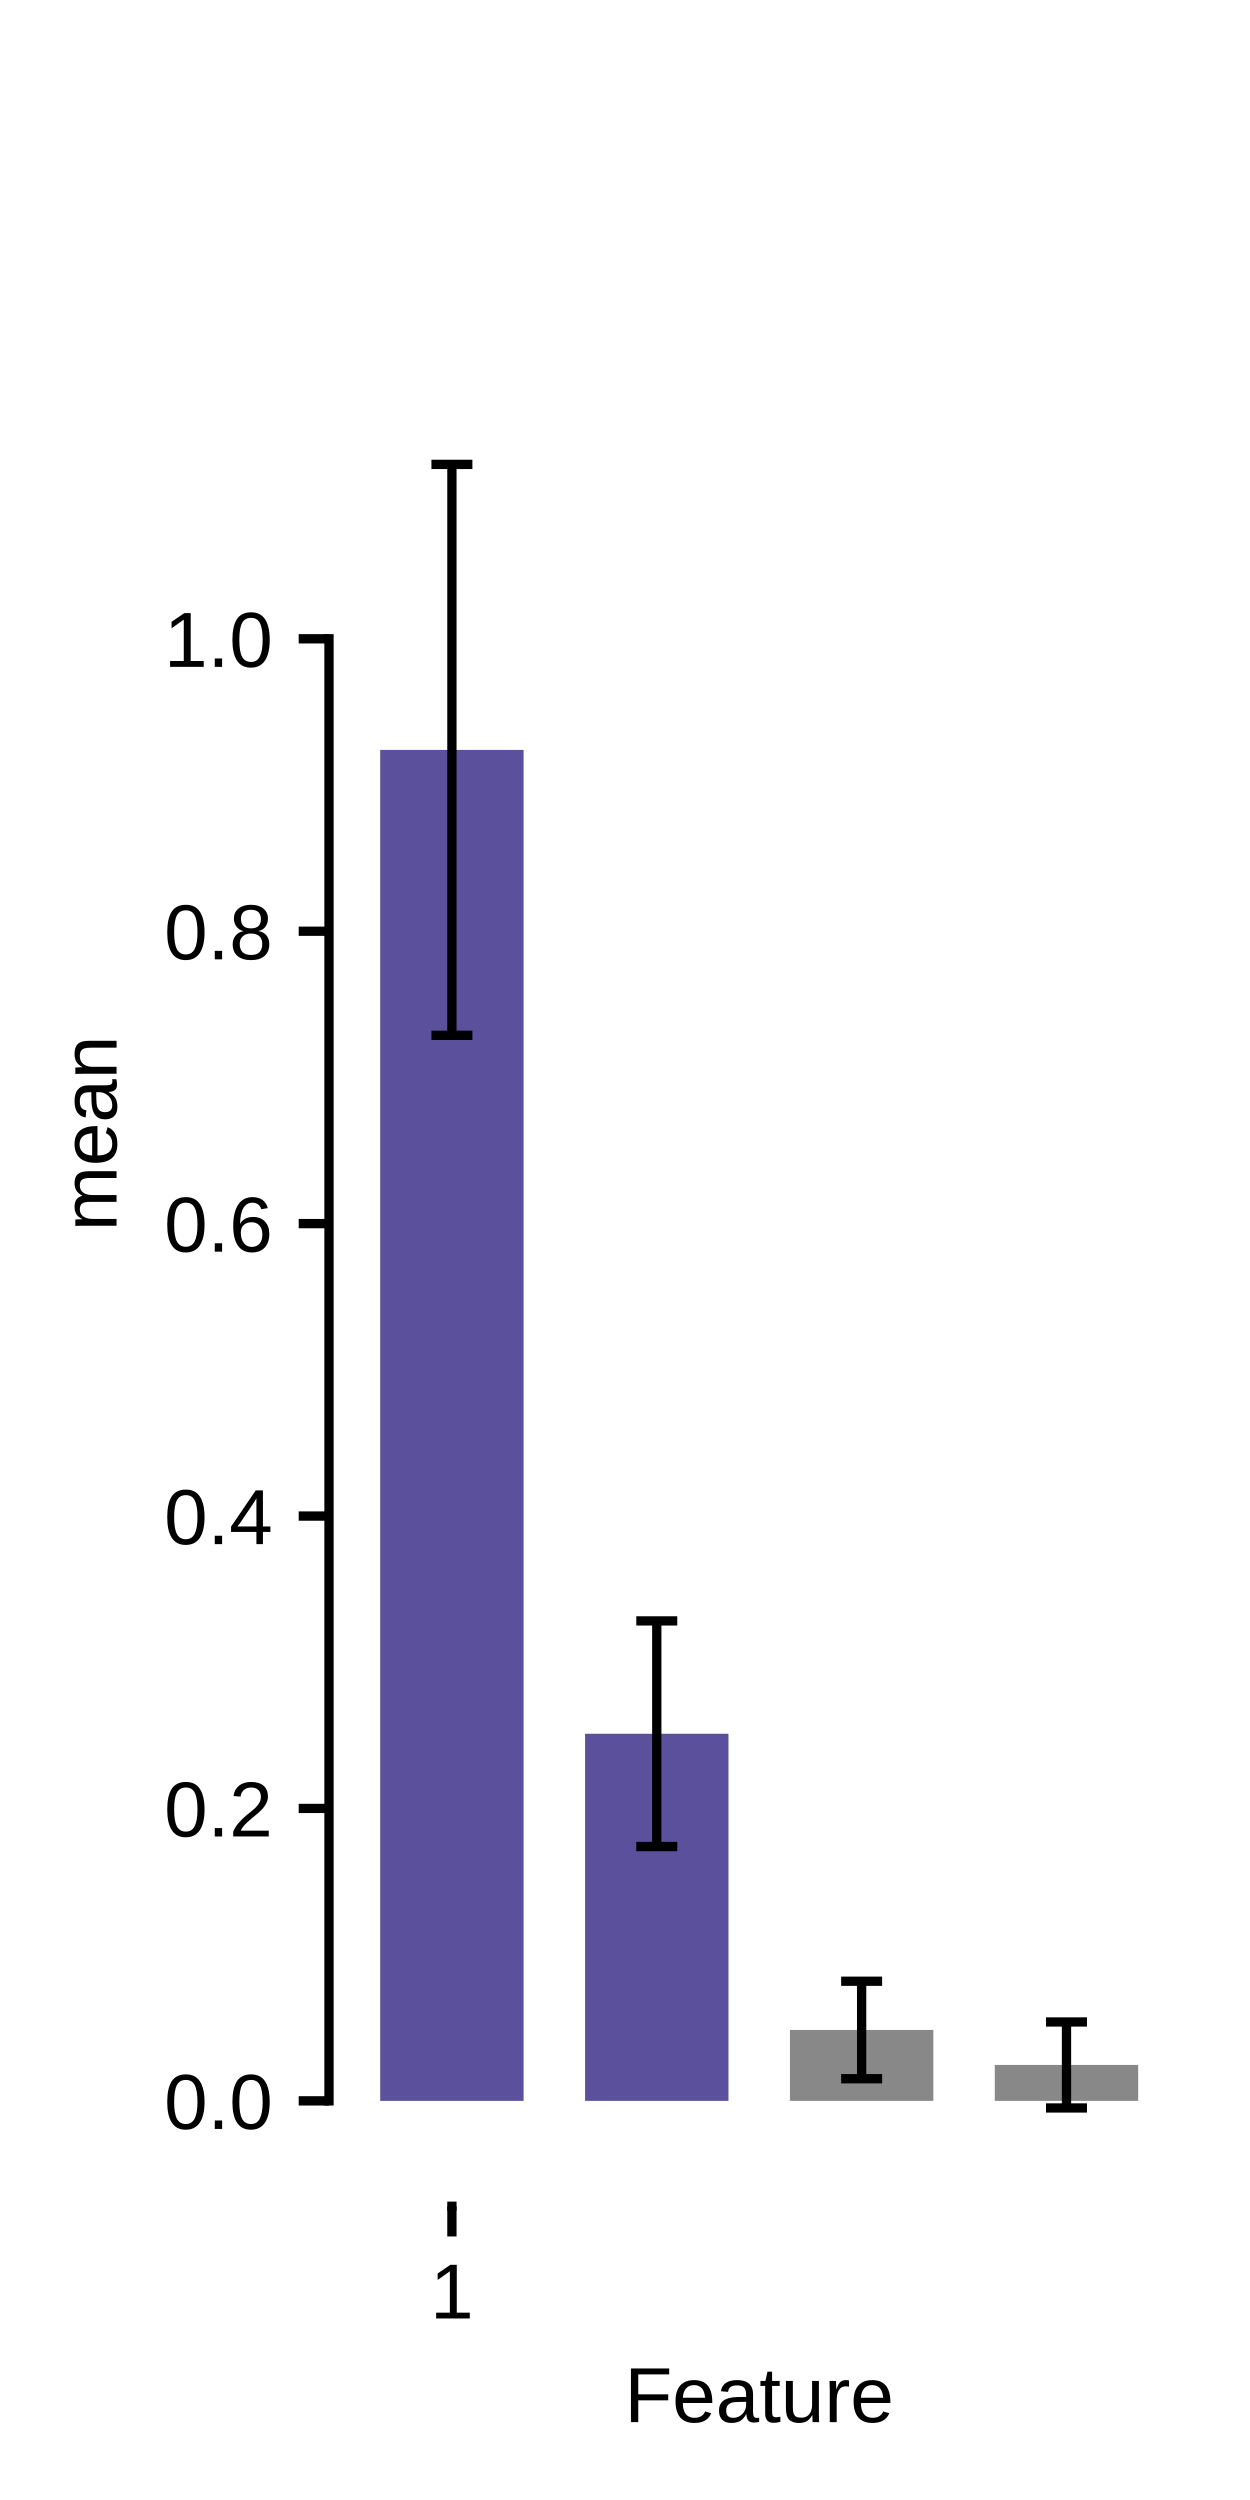
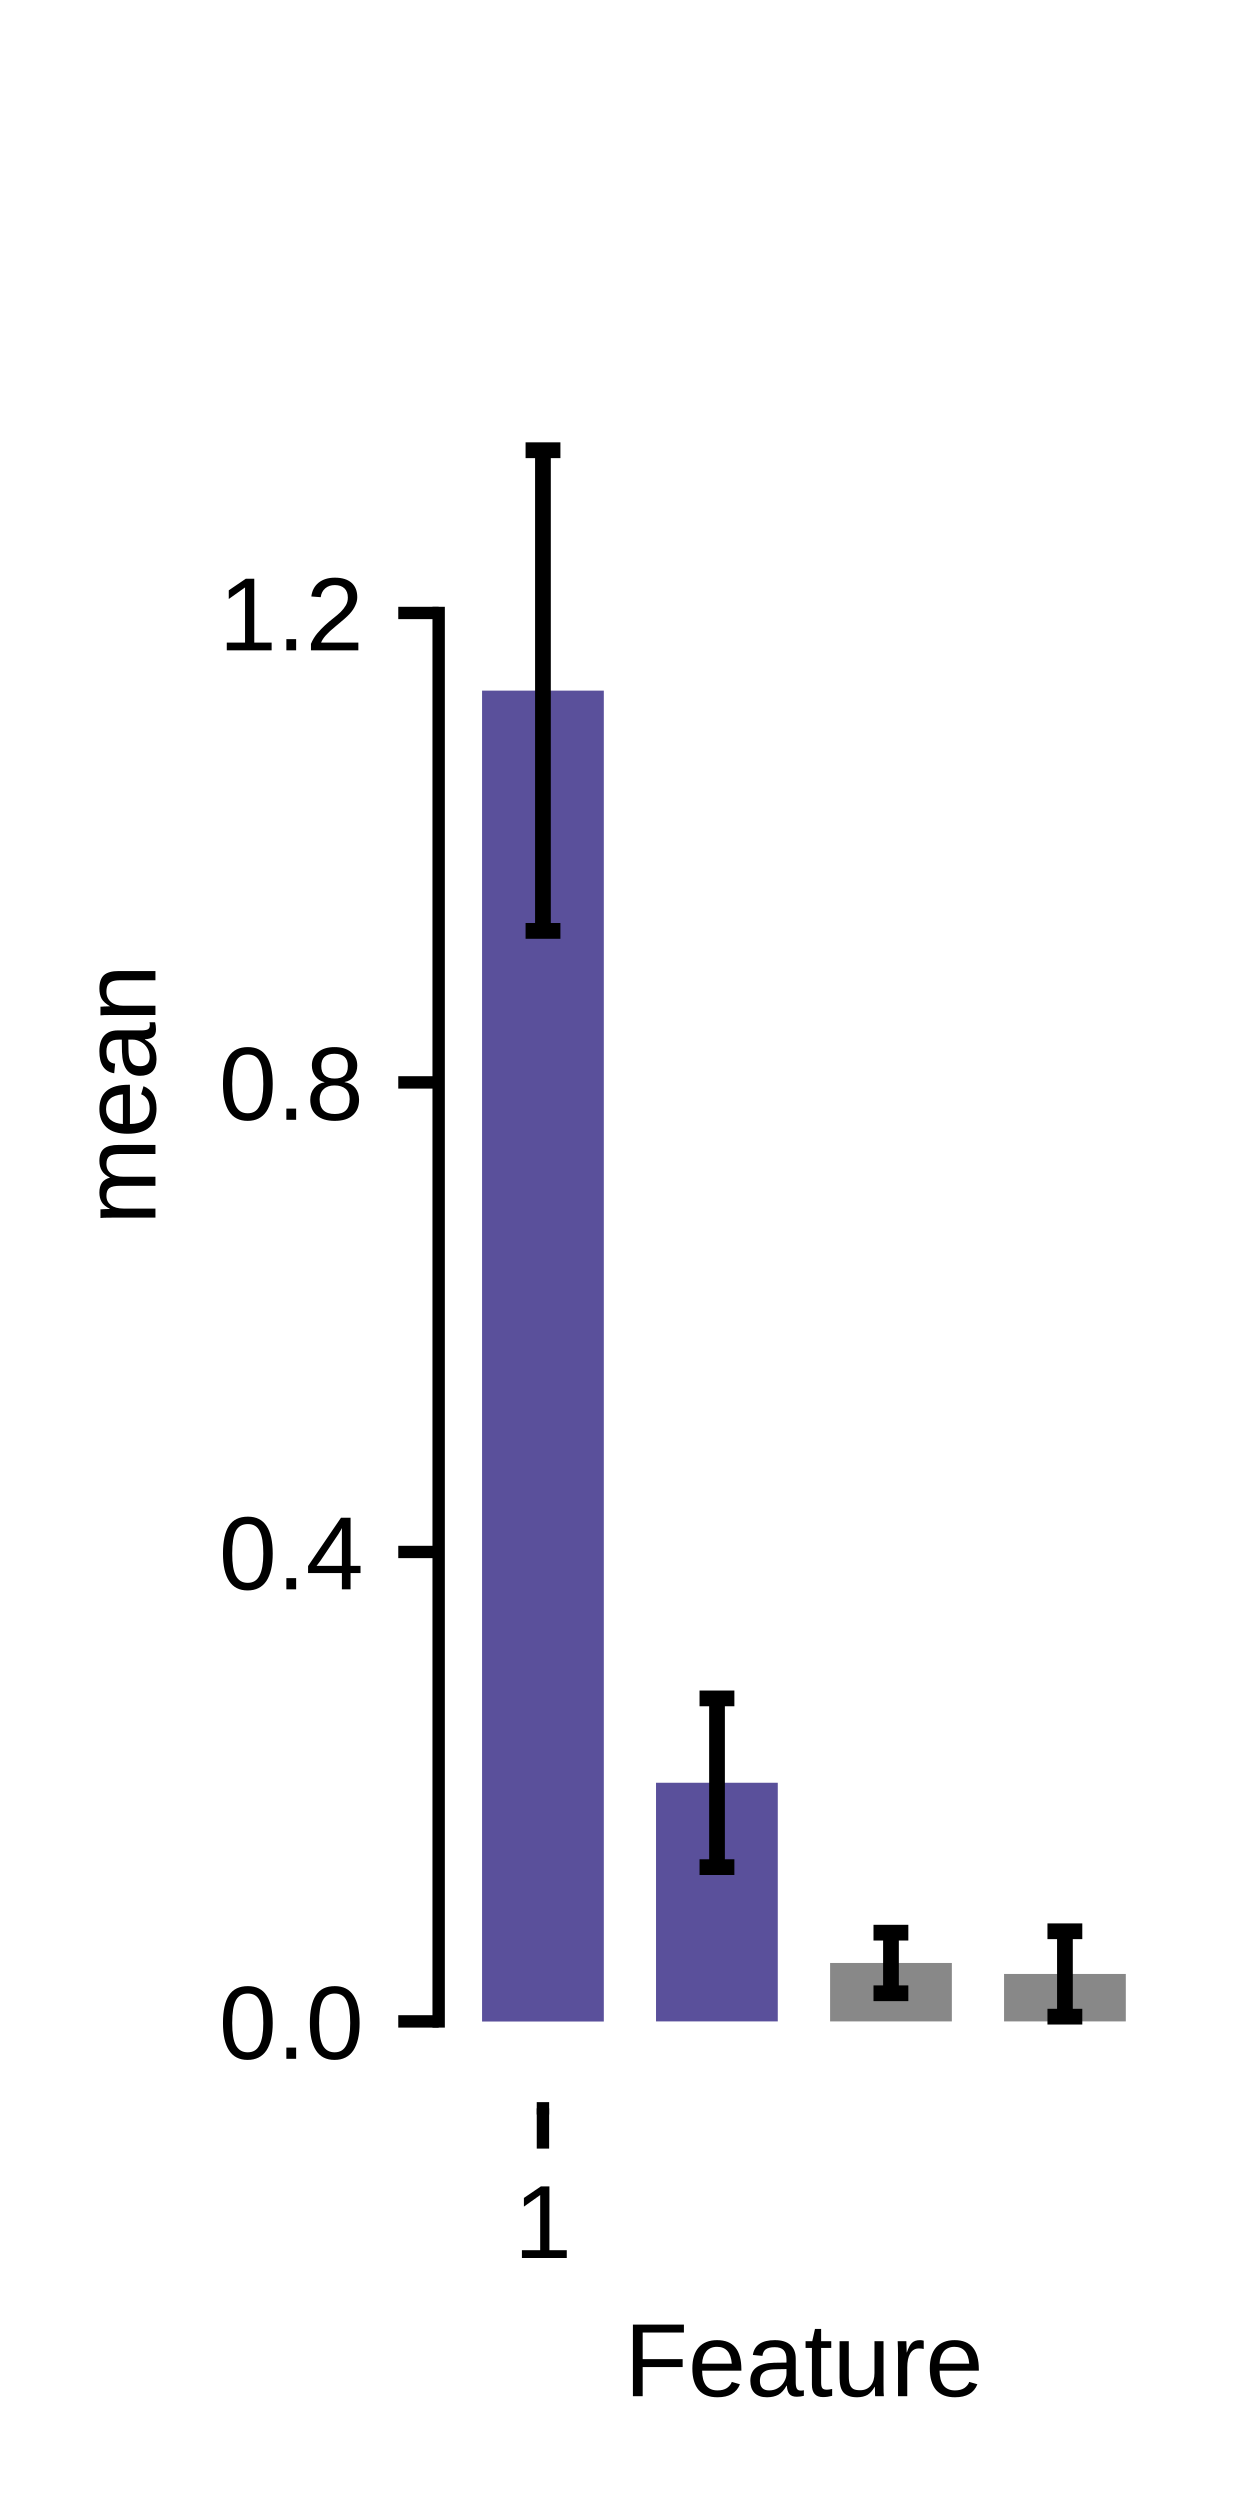
- <svg xmlns="http://www.w3.org/2000/svg" class="svglite" width="144.00pt" height="288.00pt" viewBox="0 0 144.00 288.00">
+ <svg xmlns="http://www.w3.org/2000/svg" class="svglite" width="108.00pt" height="216.00pt" viewBox="0 0 108.00 216.00">
  <defs>
    <style type="text/css">
    .svglite line, .svglite polyline, .svglite polygon, .svglite path, .svglite rect, .svglite circle {
      fill: none;
      stroke: #000000;
      stroke-linecap: round;
      stroke-linejoin: round;
      stroke-miterlimit: 10.00;
    }
    .svglite text {
      white-space: pre;
    }
  </style>
  </defs>
  <rect width="100%" height="100%" style="stroke: none; fill: none;" />
  <defs>
-     <clipPath id="cpMC4wMHwxNDQuMDB8MC4wMHwyODguMDA=">
-       <rect x="0.00" y="0.00" width="144.00" height="288.00" />
+     <clipPath id="cpMC4wMHwxMDguMDB8MC4wMHwyMTYuMDA=">
+       <rect x="0.00" y="0.00" width="108.00" height="216.00" />
    </clipPath>
  </defs>
-   <g clip-path="url(#cpMC4wMHwxNDQuMDB8MC4wMHwyODguMDA=)">
+   <g clip-path="url(#cpMC4wMHwxMDguMDB8MC4wMHwyMTYuMDA=)">
</g>
  <defs>
-     <clipPath id="cpMzcuOTB8MTM3LjAzfDYuOTd8MjU0LjE2">
-       <rect x="37.90" y="6.97" width="99.13" height="247.18" />
+     <clipPath id="cpMzcuOTB8MTAxLjAzfDYuOTd8MTgyLjE2">
+       <rect x="37.90" y="6.97" width="63.13" height="175.18" />
    </clipPath>
  </defs>
-   <g clip-path="url(#cpMzcuOTB8MTM3LjAzfDYuOTd8MjU0LjE2)">
-     <rect x="43.80" y="86.39" width="16.52" height="155.63" style="stroke-width: 1.07; stroke: none; stroke-linecap: butt; stroke-linejoin: miter; fill: #5A509B;" />
-     <rect x="67.40" y="199.73" width="16.52" height="42.29" style="stroke-width: 1.07; stroke: none; stroke-linecap: butt; stroke-linejoin: miter; fill: #5A509B;" />
-     <rect x="91.00" y="233.85" width="16.52" height="8.17" style="stroke-width: 1.07; stroke: none; stroke-linecap: butt; stroke-linejoin: miter; fill: #888888;" />
-     <rect x="114.60" y="237.88" width="16.52" height="4.14" style="stroke-width: 1.07; stroke: none; stroke-linecap: butt; stroke-linejoin: miter; fill: #888888;" />
-     <polyline points="49.70,53.50 54.42,53.50 " style="stroke-width: 1.07; stroke-linecap: butt;" />
-     <polyline points="52.06,53.50 52.06,119.27 " style="stroke-width: 1.07; stroke-linecap: butt;" />
-     <polyline points="49.70,119.27 54.42,119.27 " style="stroke-width: 1.07; stroke-linecap: butt;" />
-     <polyline points="73.30,186.73 78.02,186.73 " style="stroke-width: 1.07; stroke-linecap: butt;" />
-     <polyline points="75.66,186.73 75.66,212.72 " style="stroke-width: 1.07; stroke-linecap: butt;" />
-     <polyline points="73.30,212.72 78.02,212.72 " style="stroke-width: 1.07; stroke-linecap: butt;" />
-     <polyline points="96.90,228.24 101.62,228.24 " style="stroke-width: 1.07; stroke-linecap: butt;" />
-     <polyline points="99.26,228.24 99.26,239.47 " style="stroke-width: 1.07; stroke-linecap: butt;" />
-     <polyline points="96.90,239.47 101.62,239.47 " style="stroke-width: 1.07; stroke-linecap: butt;" />
-     <polyline points="120.50,232.93 125.22,232.93 " style="stroke-width: 1.07; stroke-linecap: butt;" />
-     <polyline points="122.86,232.93 122.86,242.84 " style="stroke-width: 1.07; stroke-linecap: butt;" />
-     <polyline points="120.50,242.84 125.22,242.84 " style="stroke-width: 1.07; stroke-linecap: butt;" />
+   <g clip-path="url(#cpMzcuOTB8MTAxLjAzfDYuOTd8MTgyLjE2)">
+     <rect x="41.65" y="59.67" width="10.52" height="114.99" style="stroke-width: 1.36; stroke: none; stroke-linecap: butt; stroke-linejoin: miter; fill: #5A509B;" />
+     <rect x="56.68" y="154.03" width="10.52" height="20.62" style="stroke-width: 1.36; stroke: none; stroke-linecap: butt; stroke-linejoin: miter; fill: #5A509B;" />
+     <rect x="71.72" y="169.60" width="10.52" height="5.05" style="stroke-width: 1.36; stroke: none; stroke-linecap: butt; stroke-linejoin: miter; fill: #888888;" />
+     <rect x="86.75" y="170.55" width="10.52" height="4.10" style="stroke-width: 1.36; stroke: none; stroke-linecap: butt; stroke-linejoin: miter; fill: #888888;" />
+     <polyline points="45.41,38.90 48.42,38.90 " style="stroke-width: 1.36; stroke-linecap: butt;" />
+     <polyline points="46.91,38.90 46.91,80.43 " style="stroke-width: 1.36; stroke-linecap: butt;" />
+     <polyline points="45.41,80.43 48.42,80.43 " style="stroke-width: 1.36; stroke-linecap: butt;" />
+     <polyline points="60.44,146.74 63.45,146.74 " style="stroke-width: 1.36; stroke-linecap: butt;" />
+     <polyline points="61.95,146.74 61.95,161.32 " style="stroke-width: 1.36; stroke-linecap: butt;" />
+     <polyline points="60.44,161.32 63.45,161.32 " style="stroke-width: 1.36; stroke-linecap: butt;" />
+     <polyline points="75.47,166.98 78.48,166.98 " style="stroke-width: 1.36; stroke-linecap: butt;" />
+     <polyline points="76.98,166.98 76.98,172.22 " style="stroke-width: 1.36; stroke-linecap: butt;" />
+     <polyline points="75.47,172.22 78.48,172.22 " style="stroke-width: 1.36; stroke-linecap: butt;" />
+     <polyline points="90.50,166.86 93.51,166.86 " style="stroke-width: 1.36; stroke-linecap: butt;" />
+     <polyline points="92.01,166.86 92.01,174.24 " style="stroke-width: 1.36; stroke-linecap: butt;" />
+     <polyline points="90.50,174.24 93.51,174.24 " style="stroke-width: 1.36; stroke-linecap: butt;" />
  </g>
-   <g clip-path="url(#cpMC4wMHwxNDQuMDB8MC4wMHwyODguMDA=)">
-     <polyline points="37.90,242.02 37.90,73.59 " style="stroke-width: 1.07; stroke-linecap: square;" />
-     <text x="31.42" y="245.25" text-anchor="end" style="font-size: 9.00px; font-family: &quot;Arial&quot;;" textLength="12.51px" lengthAdjust="spacingAndGlyphs">0.0</text>
-     <text x="31.42" y="211.56" text-anchor="end" style="font-size: 9.00px; font-family: &quot;Arial&quot;;" textLength="12.51px" lengthAdjust="spacingAndGlyphs">0.2</text>
-     <text x="31.42" y="177.88" text-anchor="end" style="font-size: 9.00px; font-family: &quot;Arial&quot;;" textLength="12.51px" lengthAdjust="spacingAndGlyphs">0.4</text>
-     <text x="31.42" y="144.19" text-anchor="end" style="font-size: 9.00px; font-family: &quot;Arial&quot;;" textLength="12.51px" lengthAdjust="spacingAndGlyphs">0.6</text>
-     <text x="31.42" y="110.51" text-anchor="end" style="font-size: 9.00px; font-family: &quot;Arial&quot;;" textLength="12.51px" lengthAdjust="spacingAndGlyphs">0.8</text>
-     <text x="31.42" y="76.82" text-anchor="end" style="font-size: 9.00px; font-family: &quot;Arial&quot;;" textLength="12.51px" lengthAdjust="spacingAndGlyphs">1.0</text>
-     <polyline points="37.90,242.02 34.41,242.02 " style="stroke-width: 1.07; stroke-linecap: butt;" />
-     <polyline points="37.90,208.33 34.41,208.33 " style="stroke-width: 1.07; stroke-linecap: butt;" />
+   <g clip-path="url(#cpMC4wMHwxMDguMDB8MC4wMHwyMTYuMDA=)">
+     <polyline points="37.90,174.65 37.90,52.96 " style="stroke-width: 1.07; stroke-linecap: square;" />
+     <text x="31.42" y="177.88" text-anchor="end" style="font-size: 9.00px; font-family: &quot;Arial&quot;;" textLength="12.51px" lengthAdjust="spacingAndGlyphs">0.0</text>
+     <text x="31.42" y="137.32" text-anchor="end" style="font-size: 9.00px; font-family: &quot;Arial&quot;;" textLength="12.51px" lengthAdjust="spacingAndGlyphs">0.4</text>
+     <text x="31.42" y="96.75" text-anchor="end" style="font-size: 9.00px; font-family: &quot;Arial&quot;;" textLength="12.51px" lengthAdjust="spacingAndGlyphs">0.8</text>
+     <text x="31.42" y="56.19" text-anchor="end" style="font-size: 9.00px; font-family: &quot;Arial&quot;;" textLength="12.51px" lengthAdjust="spacingAndGlyphs">1.2</text>
    <polyline points="37.90,174.65 34.41,174.65 " style="stroke-width: 1.07; stroke-linecap: butt;" />
-     <polyline points="37.90,140.96 34.41,140.96 " style="stroke-width: 1.07; stroke-linecap: butt;" />
-     <polyline points="37.90,107.28 34.41,107.28 " style="stroke-width: 1.07; stroke-linecap: butt;" />
-     <polyline points="37.90,73.59 34.41,73.59 " style="stroke-width: 1.07; stroke-linecap: butt;" />
-     <polyline points="52.06,254.16 52.06,254.16 " style="stroke-width: 1.07; stroke-linecap: square;" />
-     <polyline points="52.06,254.16 52.06,257.64 " style="stroke-width: 1.07; stroke-linecap: butt;" />
-     <text x="52.06" y="267.09" text-anchor="middle" style="font-size: 9.00px; font-family: &quot;Arial&quot;;" textLength="5.00px" lengthAdjust="spacingAndGlyphs">1</text>
-     <text x="87.46" y="279.03" text-anchor="middle" style="font-size: 9.00px; font-family: &quot;Arial&quot;;" textLength="31.01px" lengthAdjust="spacingAndGlyphs">Feature</text>
-     <text transform="translate(13.43,130.57) rotate(-90)" text-anchor="middle" style="font-size: 9.00px; font-family: &quot;Arial&quot;;" textLength="22.51px" lengthAdjust="spacingAndGlyphs">mean</text>
+     <polyline points="37.90,134.09 34.41,134.09 " style="stroke-width: 1.07; stroke-linecap: butt;" />
+     <polyline points="37.90,93.52 34.41,93.52 " style="stroke-width: 1.07; stroke-linecap: butt;" />
+     <polyline points="37.90,52.96 34.41,52.96 " style="stroke-width: 1.07; stroke-linecap: butt;" />
+     <polyline points="46.91,182.16 46.91,182.16 " style="stroke-width: 1.07; stroke-linecap: square;" />
+     <polyline points="46.91,182.16 46.91,185.64 " style="stroke-width: 1.07; stroke-linecap: butt;" />
+     <text x="46.91" y="195.09" text-anchor="middle" style="font-size: 9.00px; font-family: &quot;Arial&quot;;" textLength="5.00px" lengthAdjust="spacingAndGlyphs">1</text>
+     <text x="69.46" y="207.03" text-anchor="middle" style="font-size: 9.00px; font-family: &quot;Arial&quot;;" textLength="31.01px" lengthAdjust="spacingAndGlyphs">Feature</text>
+     <text transform="translate(13.43,94.57) rotate(-90)" text-anchor="middle" style="font-size: 9.00px; font-family: &quot;Arial&quot;;" textLength="22.51px" lengthAdjust="spacingAndGlyphs">mean</text>
  </g>
</svg>
